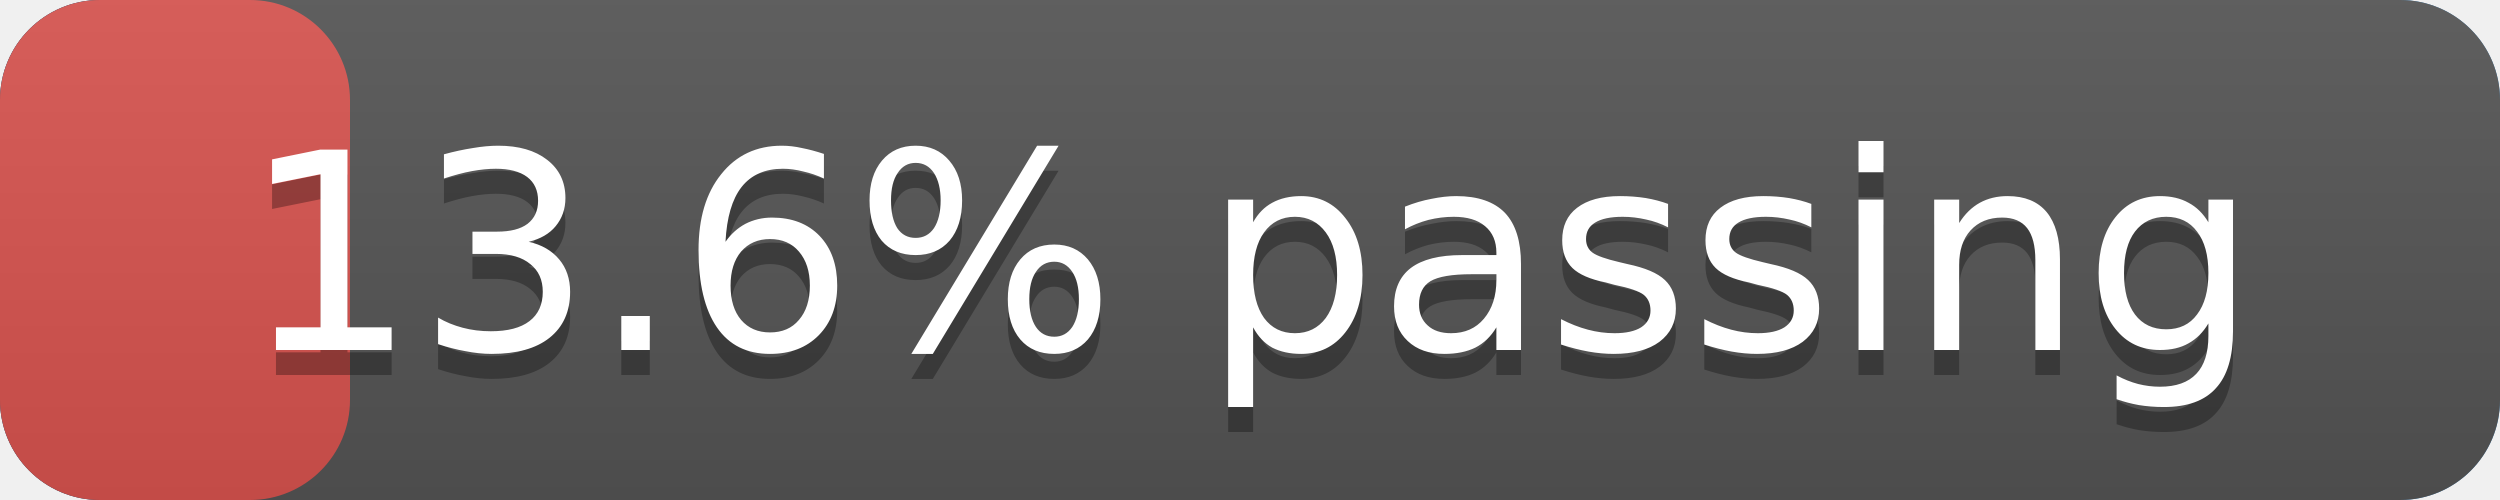
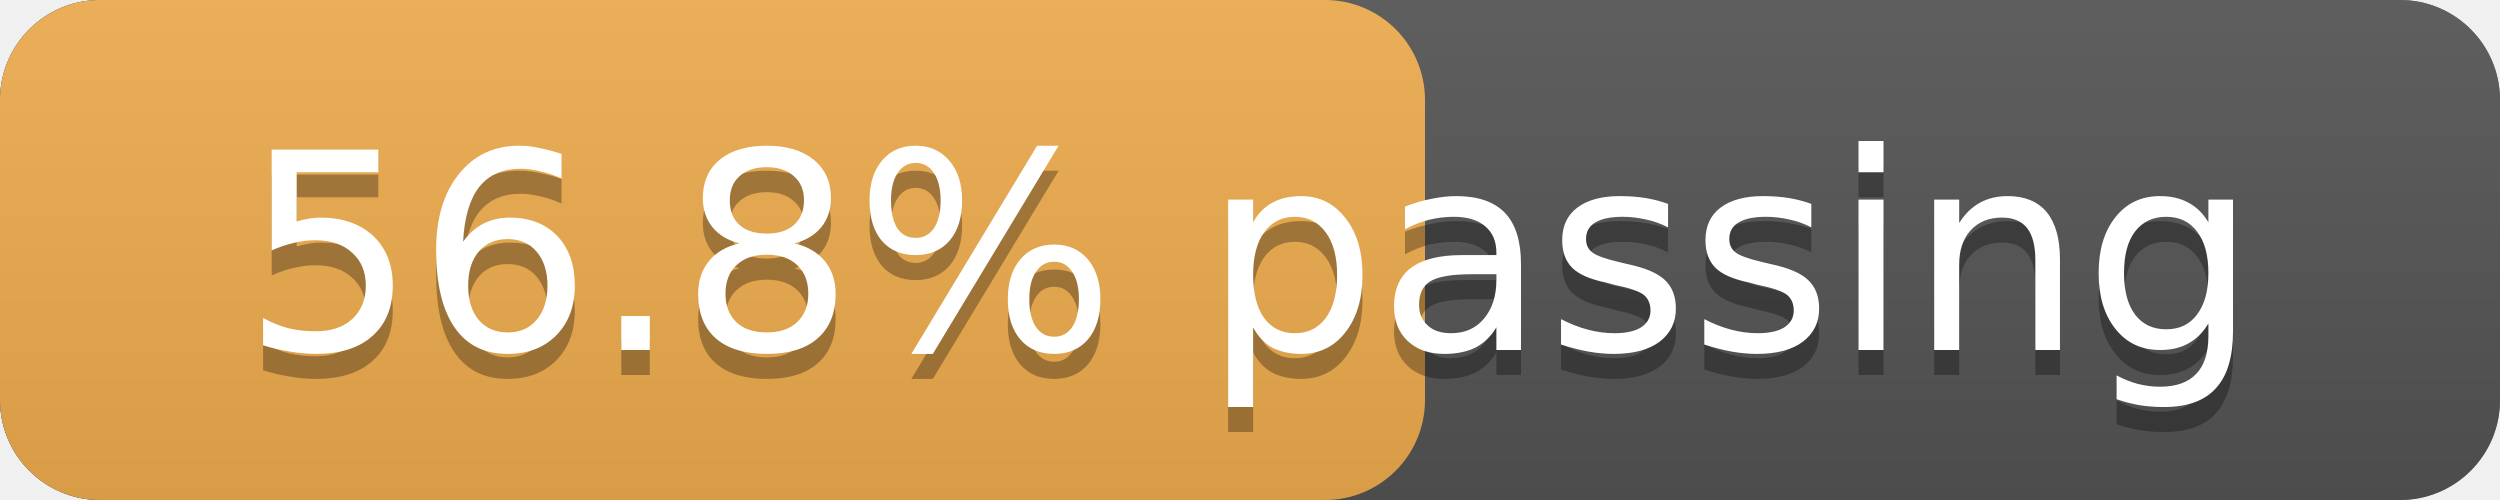
<svg xmlns="http://www.w3.org/2000/svg" width="100" height="20" version="1.1" preserveAspectRatio="xMidYMid">
  <linearGradient id="a" x2="0" y2="100%">
    <stop offset="0" stop-color="#bbb" stop-opacity=".1" />
    <stop offset="1" stop-opacity=".1" />
  </linearGradient>
  <rect rx="4" x="0" width="100" height="20" fill="#428bca" />
  <rect rx="4" x="0" width="100" height="20" fill="#555" />
-   <rect rx="4" x="0" width="14" height="20" fill="#d9534f" />
+   <rect rx="4" x="0" width="57" height="20" fill="#f0ad4e" />
  <rect rx="4" width="100" height="20" fill="url(#a)" />
  <g fill="#fff" text-anchor="middle" font-family="DejaVu Sans,Verdana,Geneva,sans-serif" font-size="11">
    <text x="50.0" y="15" fill="#010101" fill-opacity=".3">
-       13.6% passing
+       56.8% passing
    </text>
    <text x="50.0" y="14">
-       13.6% passing
+       56.8% passing
    </text>
  </g>
</svg>
